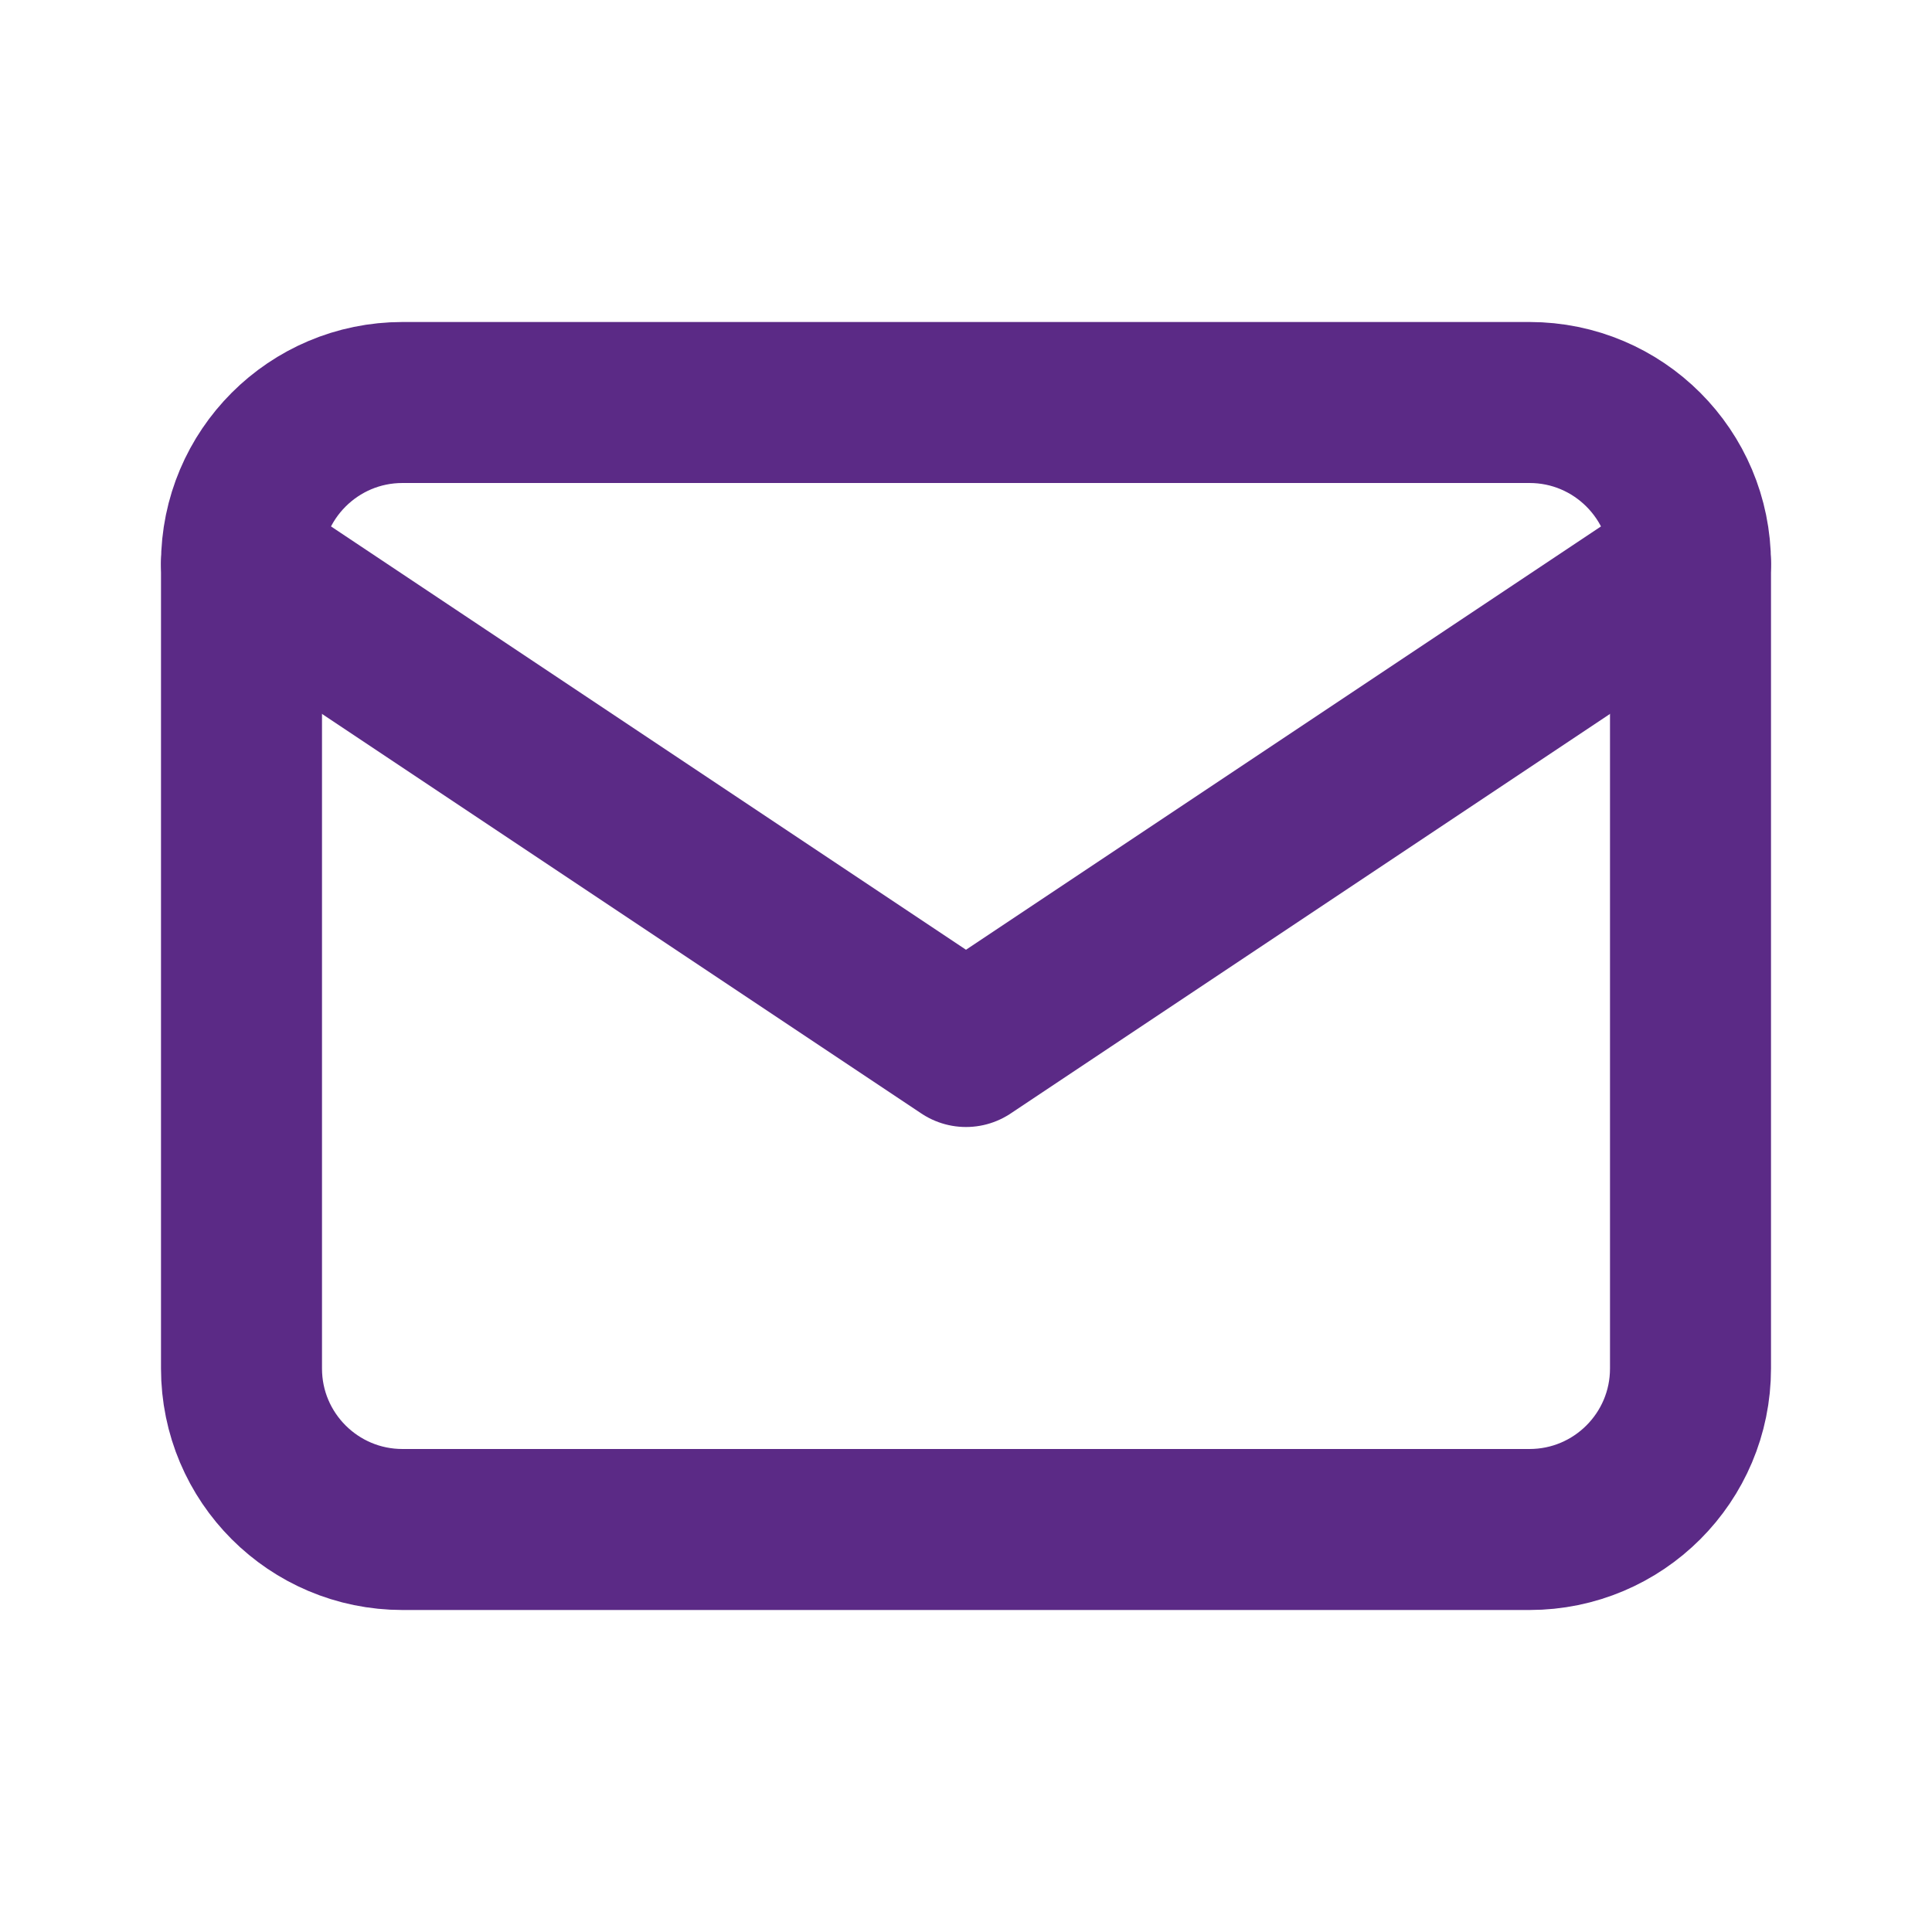
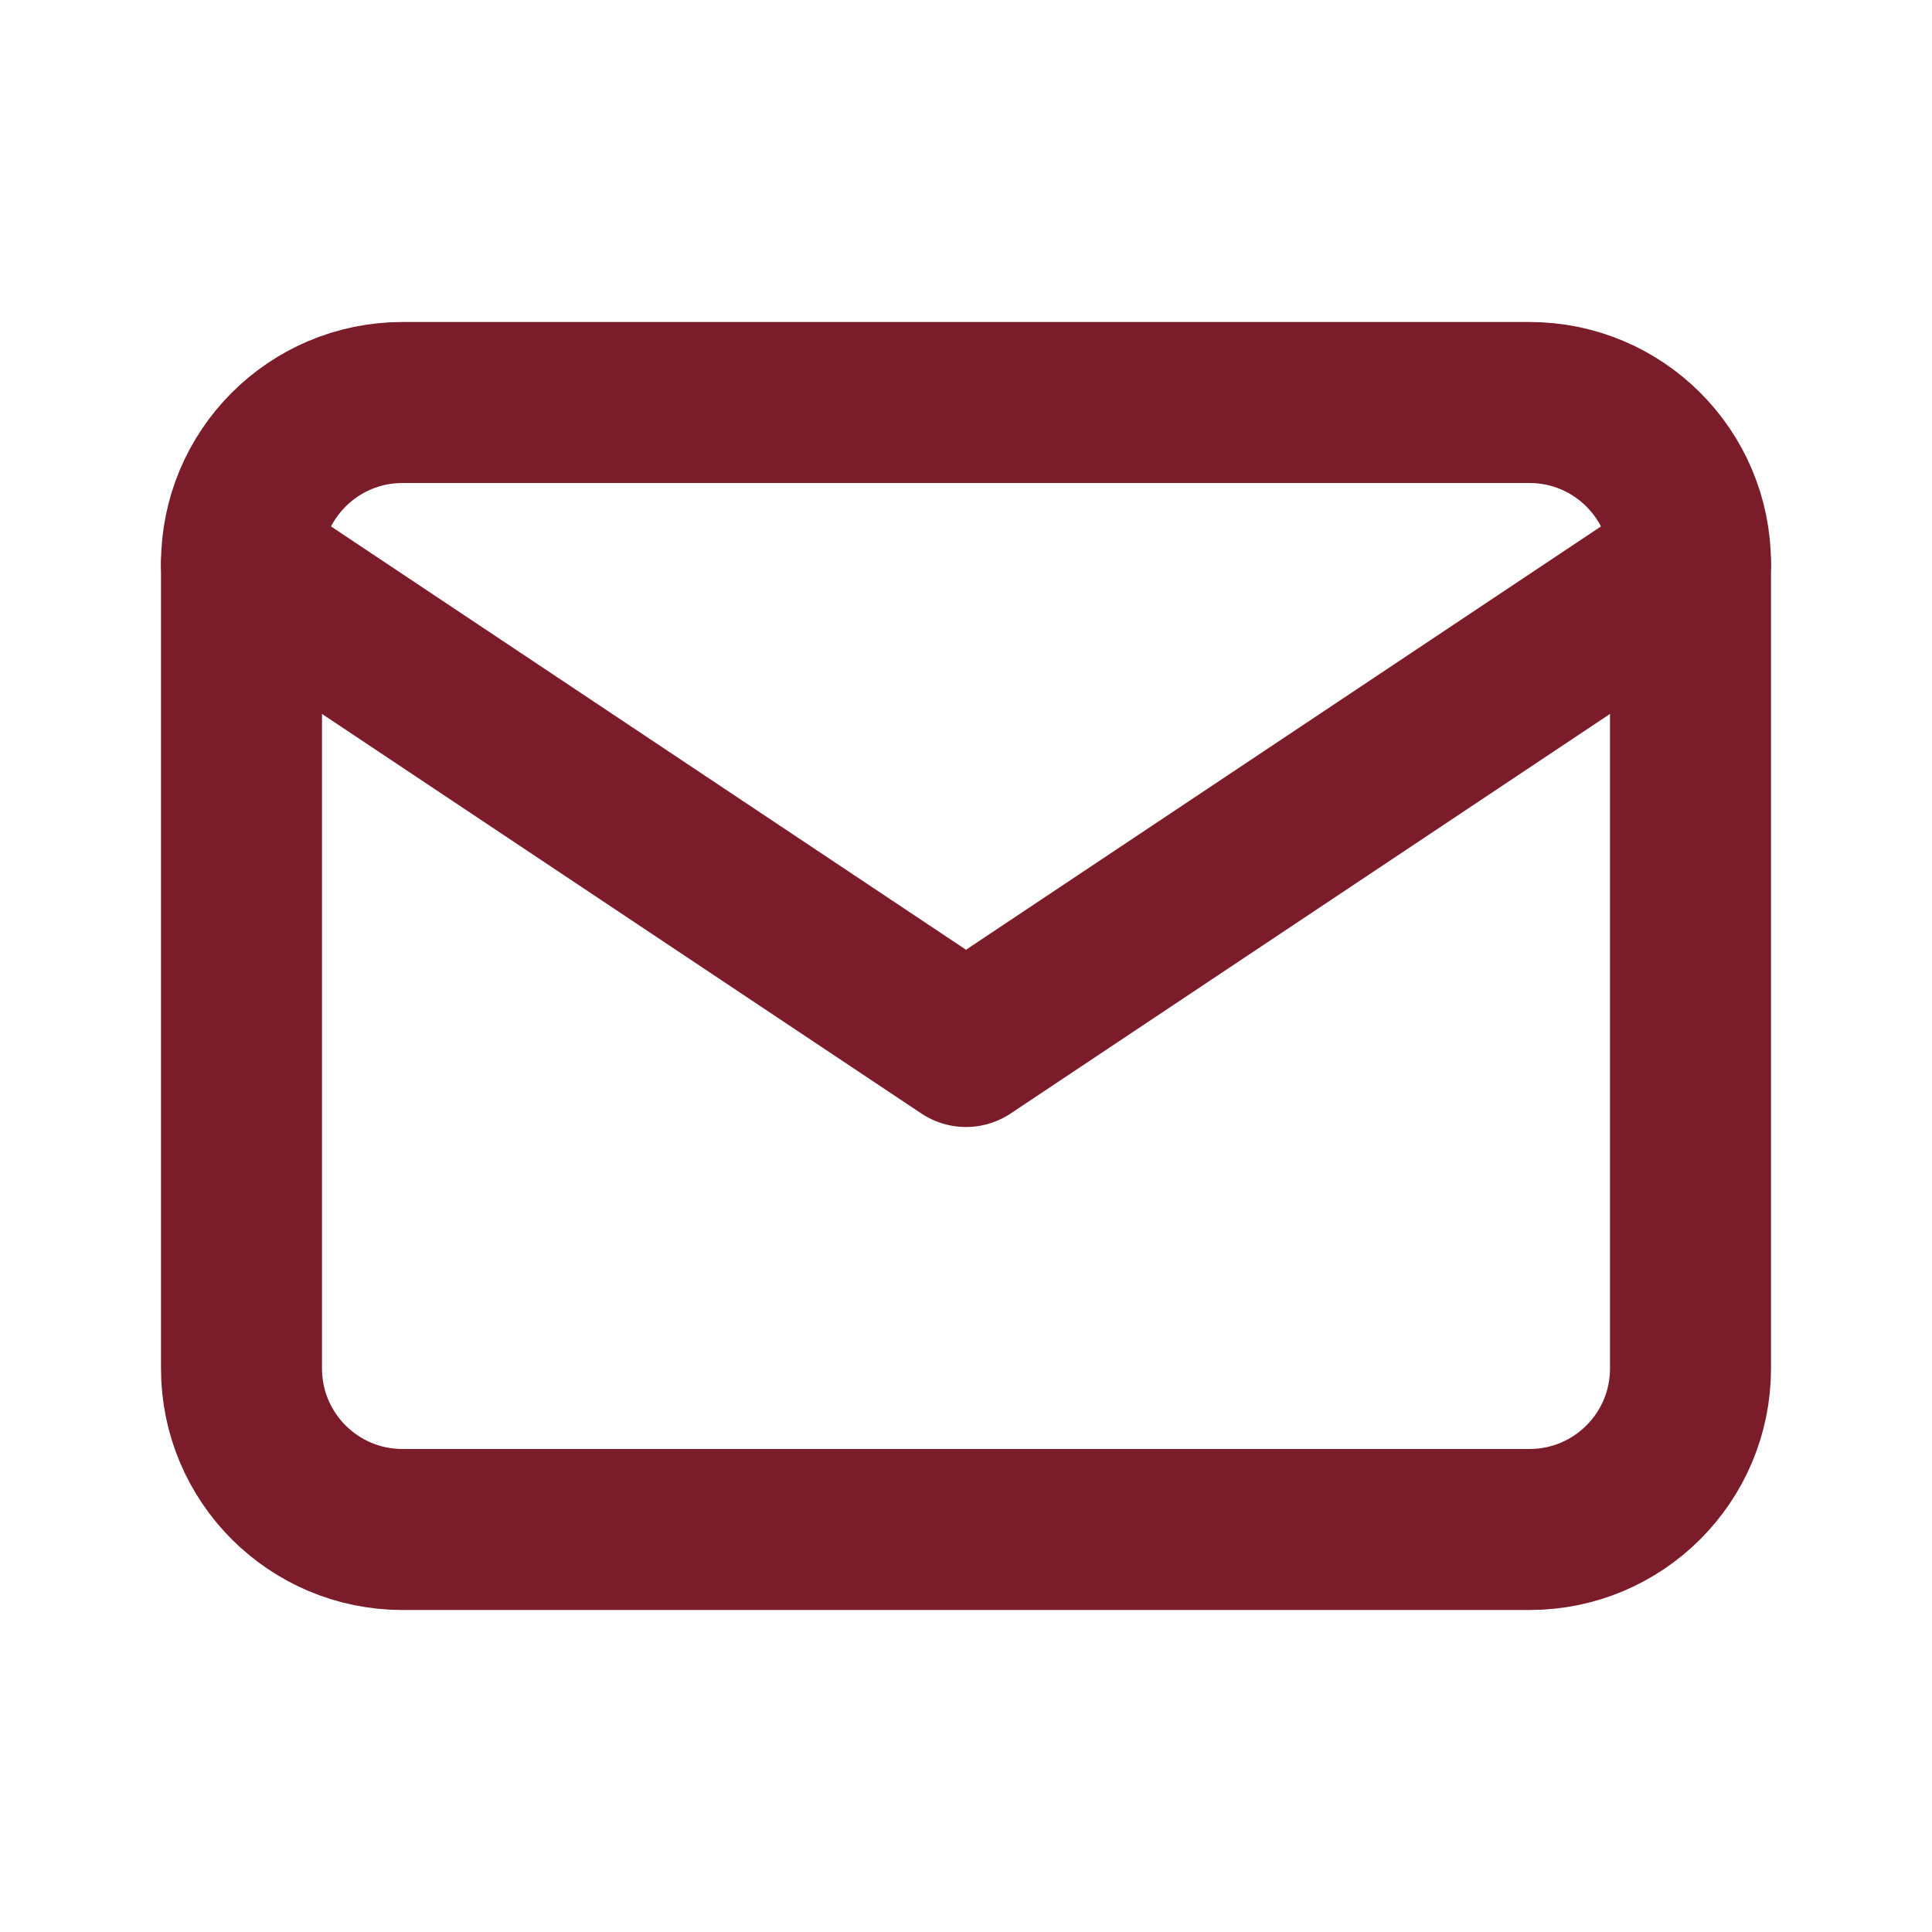
- <svg xmlns="http://www.w3.org/2000/svg" width="24" height="24" viewBox="0 0 24 24" fill="none" stroke="#5b2a86" stroke-width="2" stroke-linecap="round" stroke-linejoin="round" class="icon icon-tabler icons-tabler-outline icon-tabler-mail">
+ <svg xmlns="http://www.w3.org/2000/svg" width="24" height="24" viewBox="0 0 24 24" fill="none" stroke="#7a1c2a" stroke-width="2" stroke-linecap="round" stroke-linejoin="round" class="icon icon-tabler icons-tabler-outline icon-tabler-mail">
  <path stroke="none" d="M0 0h24v24H0z" fill="none" />
  <path d="M3 7a2 2 0 0 1 2 -2h14a2 2 0 0 1 2 2v10a2 2 0 0 1 -2 2h-14a2 2 0 0 1 -2 -2v-10z" />
  <path d="M3 7l9 6l9 -6" />
</svg>
